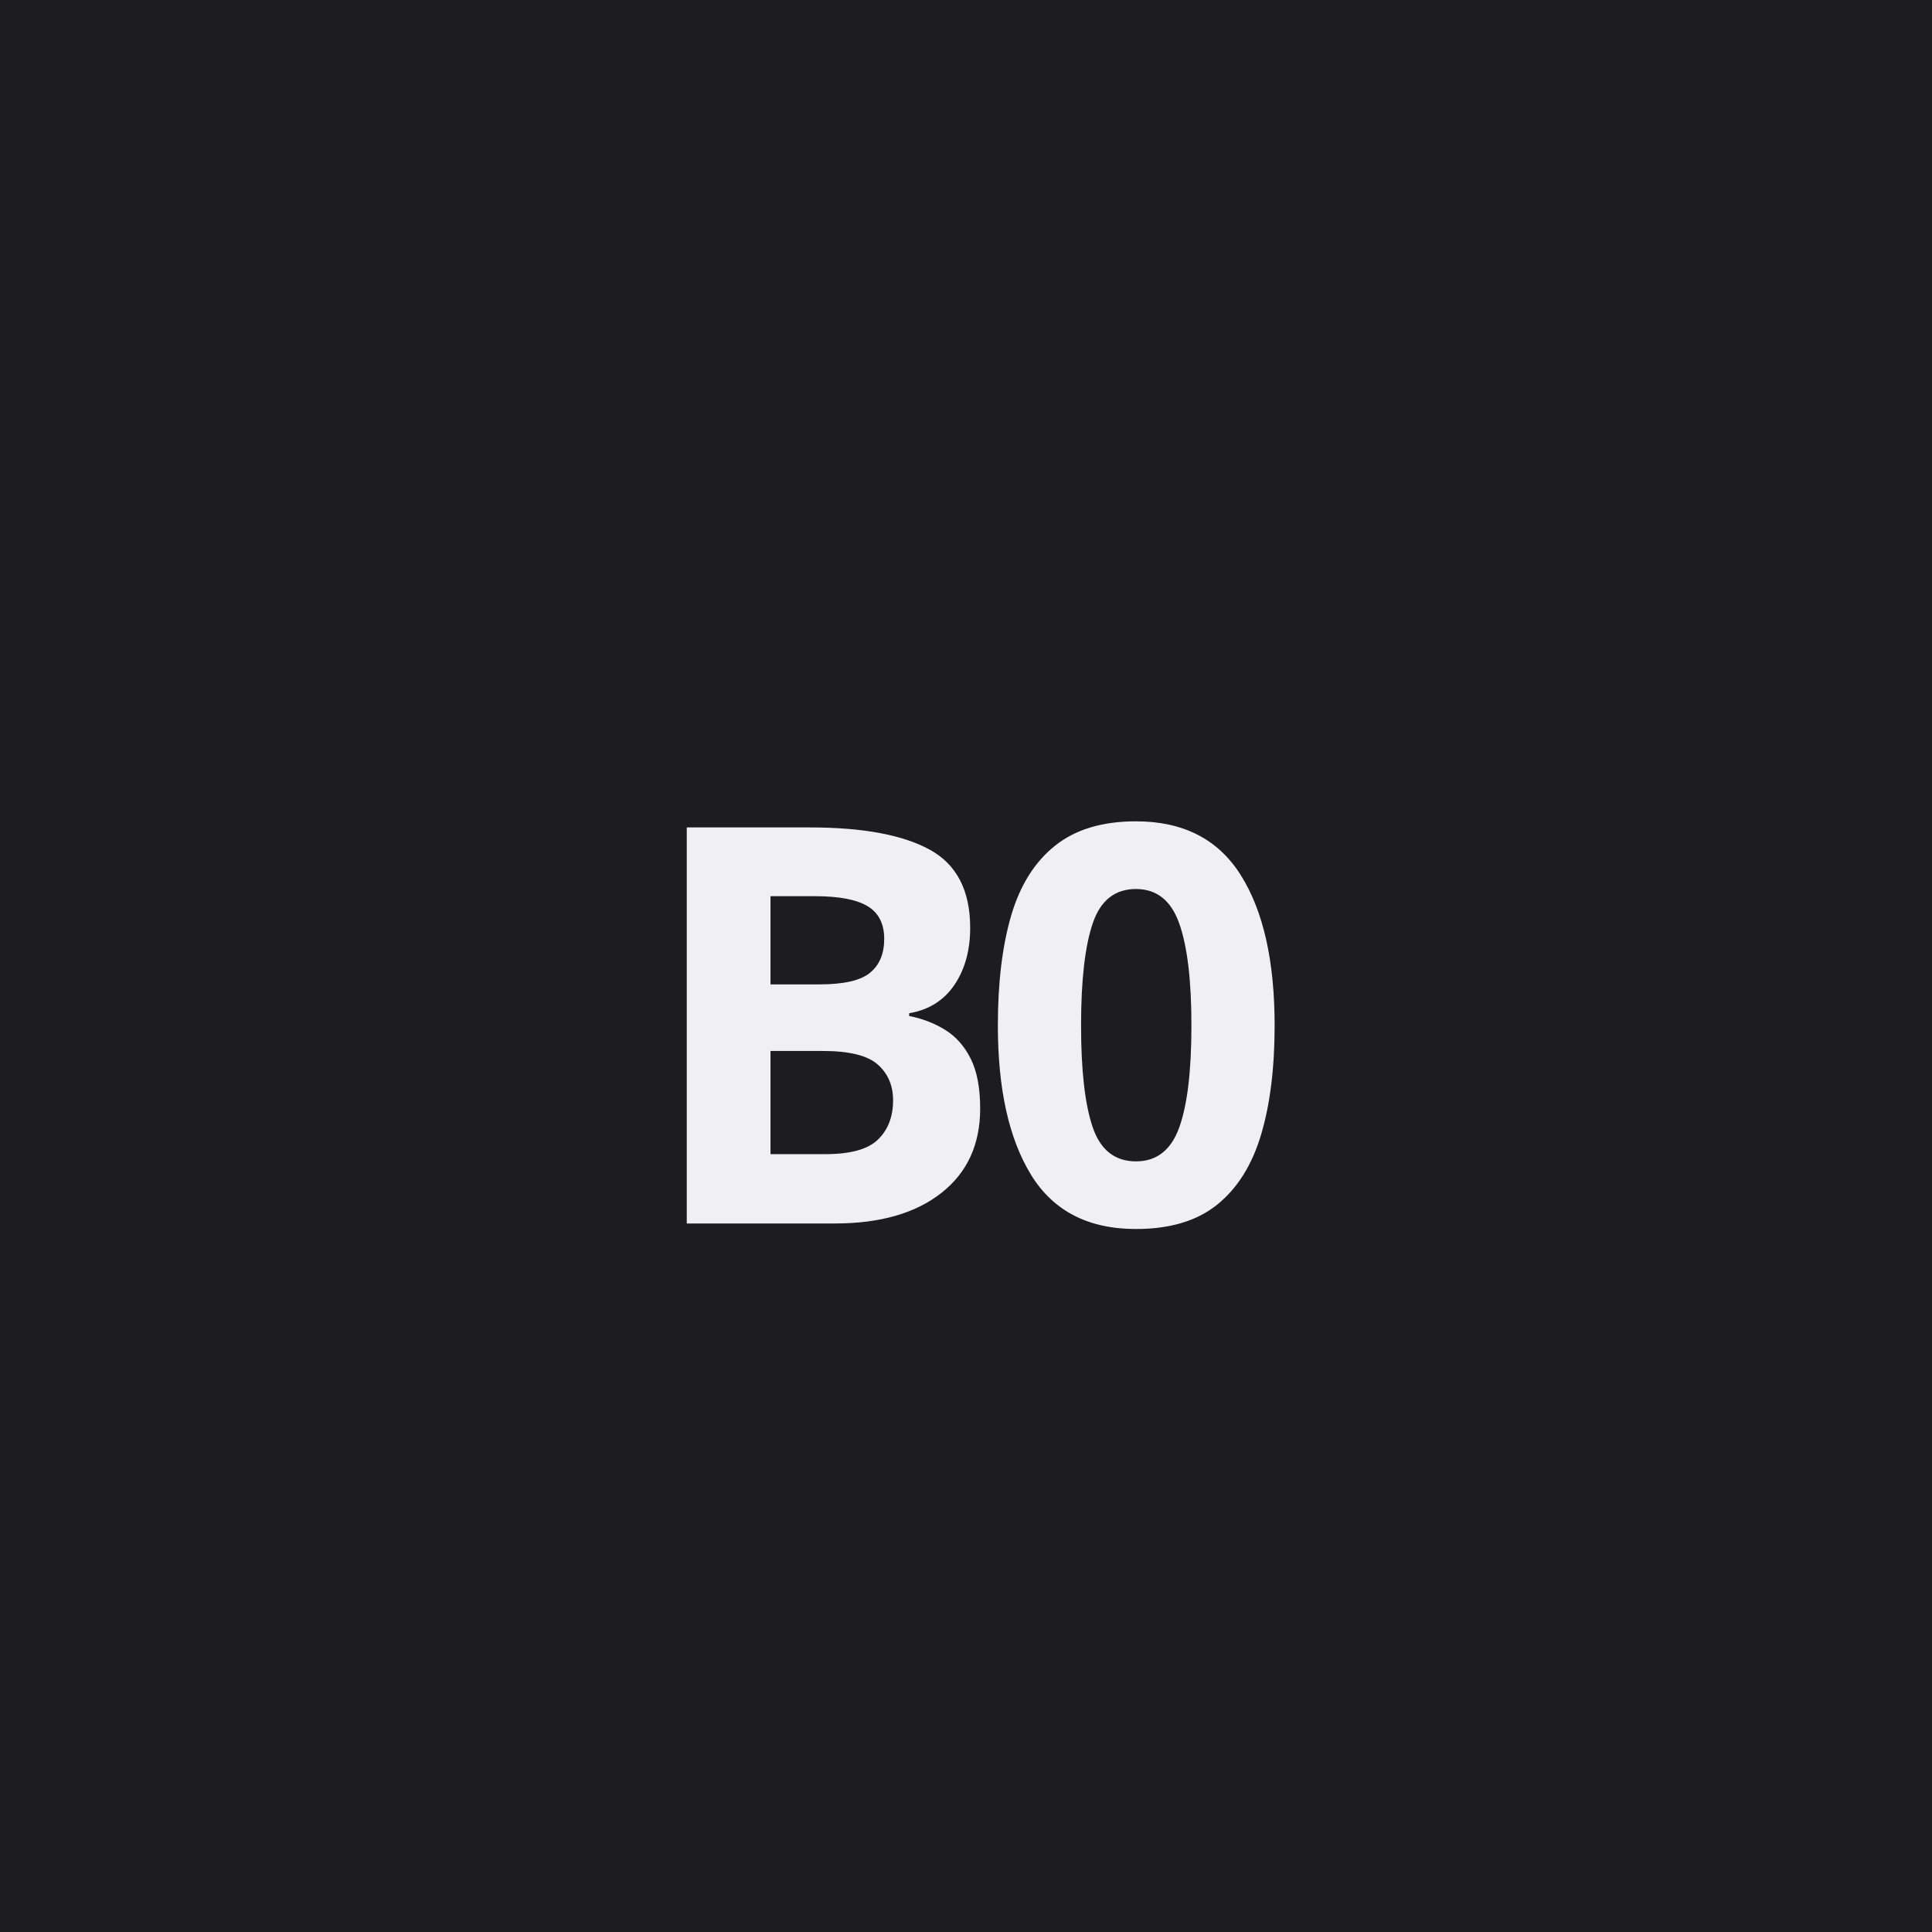
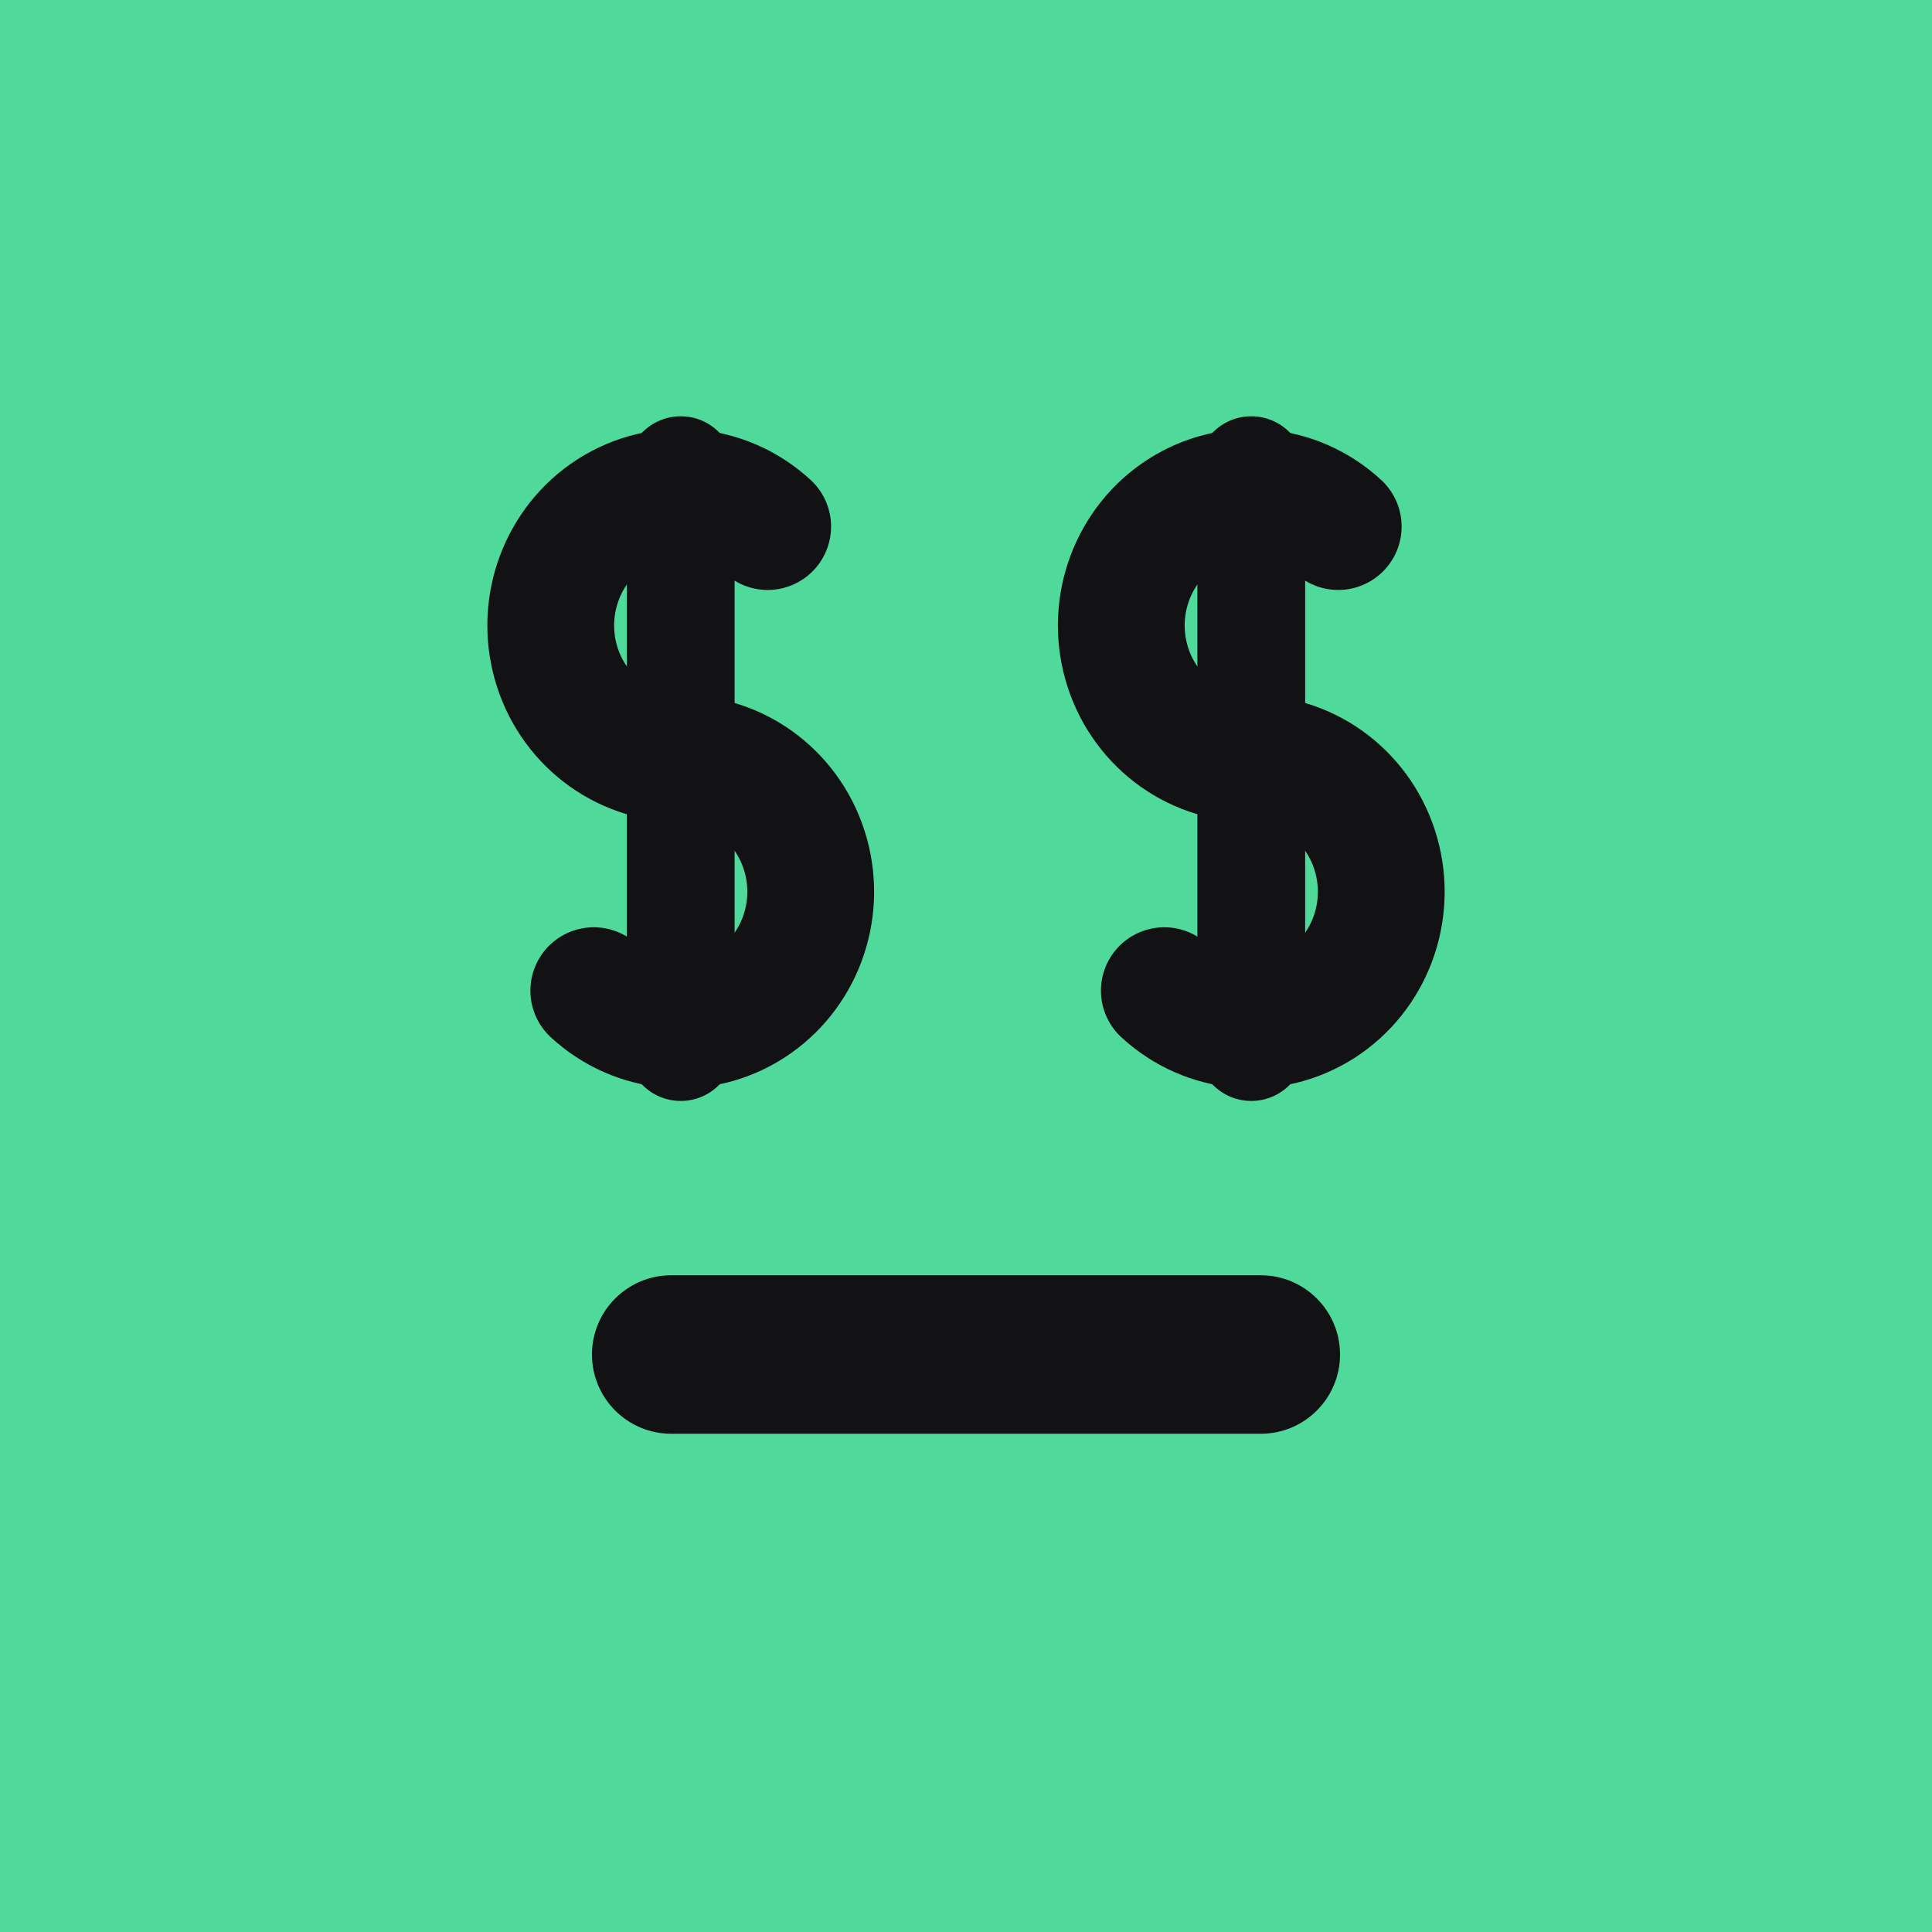
<svg xmlns="http://www.w3.org/2000/svg" viewBox="0 0 512 512" width="512" height="512">
-   <rect width="512" height="512" fill="#1C1C21" />
-   <g transform="translate(256,256) scale(0.7) translate(-256,-256)">
-     <text x="256" y="272" text-anchor="middle" dominant-baseline="central" font-family="system-ui, sans-serif" font-weight="800" font-size="210" letter-spacing="-12" fill="#F0EFF4">B0</text>
+   <rect width="512" height="512" fill="#4FD99A" />
+   <g transform="translate(256,280) scale(0.84) translate(-256,-280)">
+     <path d="M193.43 112.79A41 42 0 1 0 166 186A41 42 0 1 1 138.57 259.21" fill="none" stroke="#121214" stroke-width="40" stroke-linecap="round" />
+     <rect x="149" y="78" width="34" height="216" rx="17" fill="#121214" />
+     <path d="M373.43 112.79A41 42 0 1 0 346 186A41 42 0 1 1 318.57 259.21" fill="none" stroke="#121214" stroke-width="40" stroke-linecap="round" />
+     <rect x="329" y="78" width="34" height="216" rx="17" fill="#121214" />
+     <rect x="138" y="349" width="236" height="50" rx="25" fill="#121214" />
  </g>
</svg>
